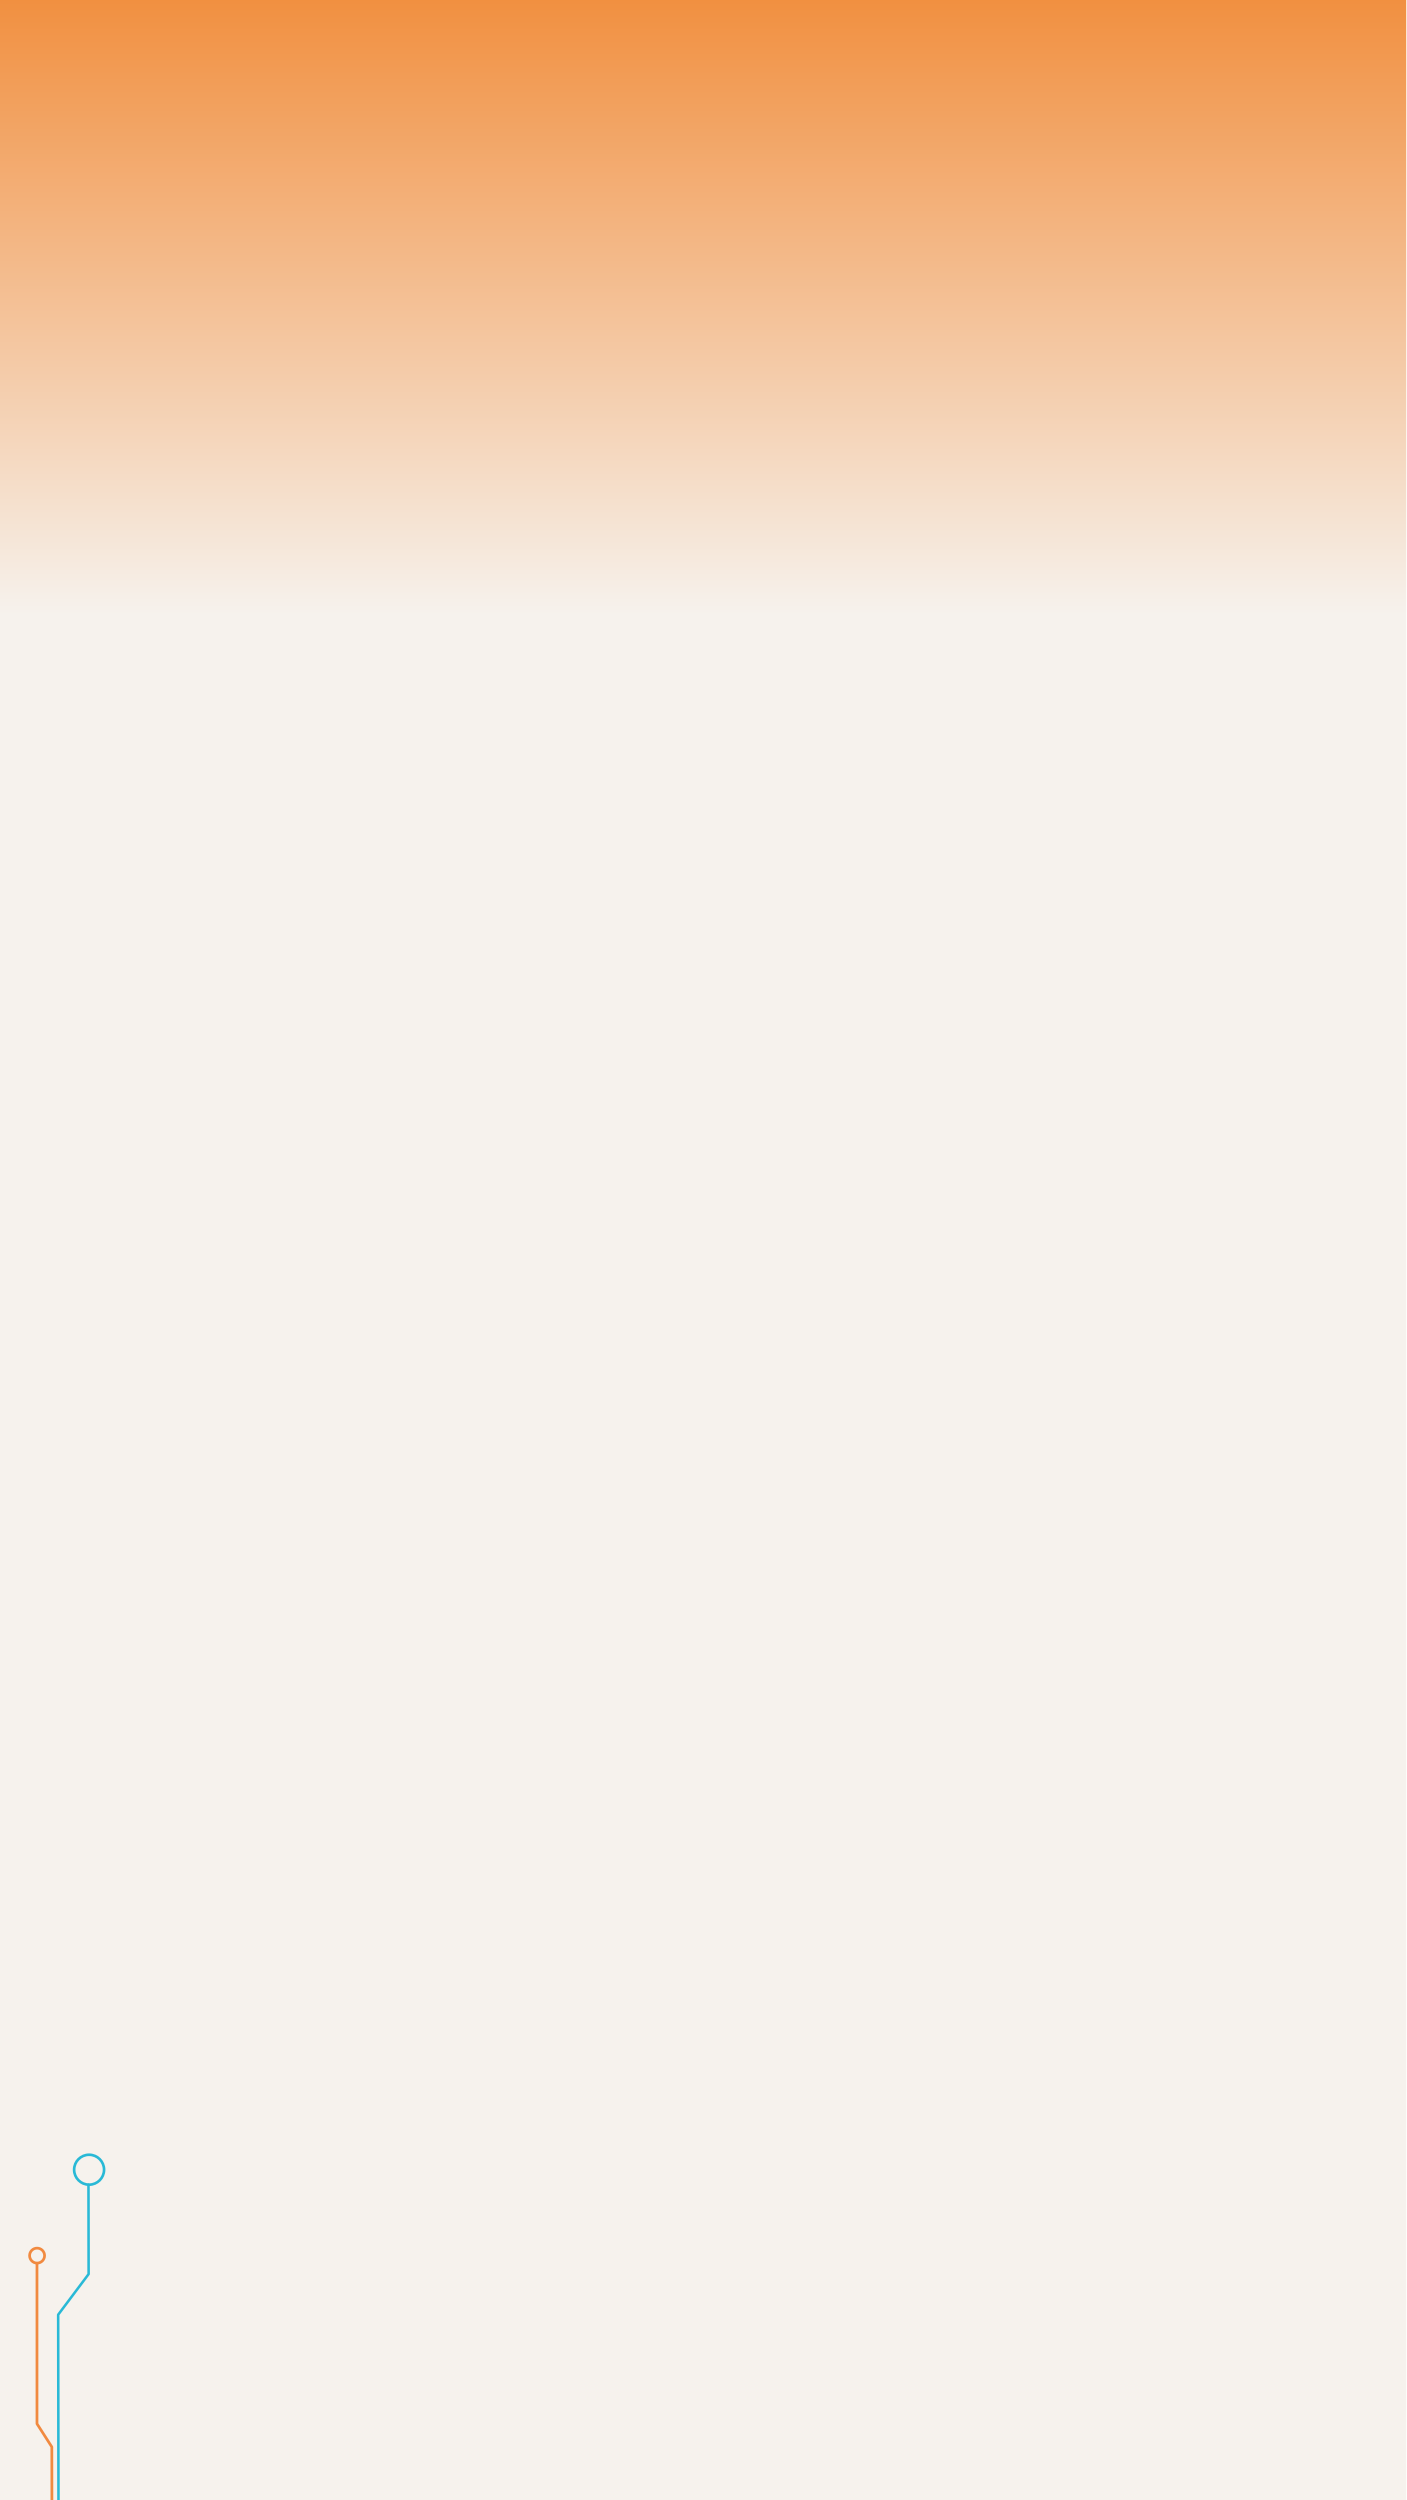
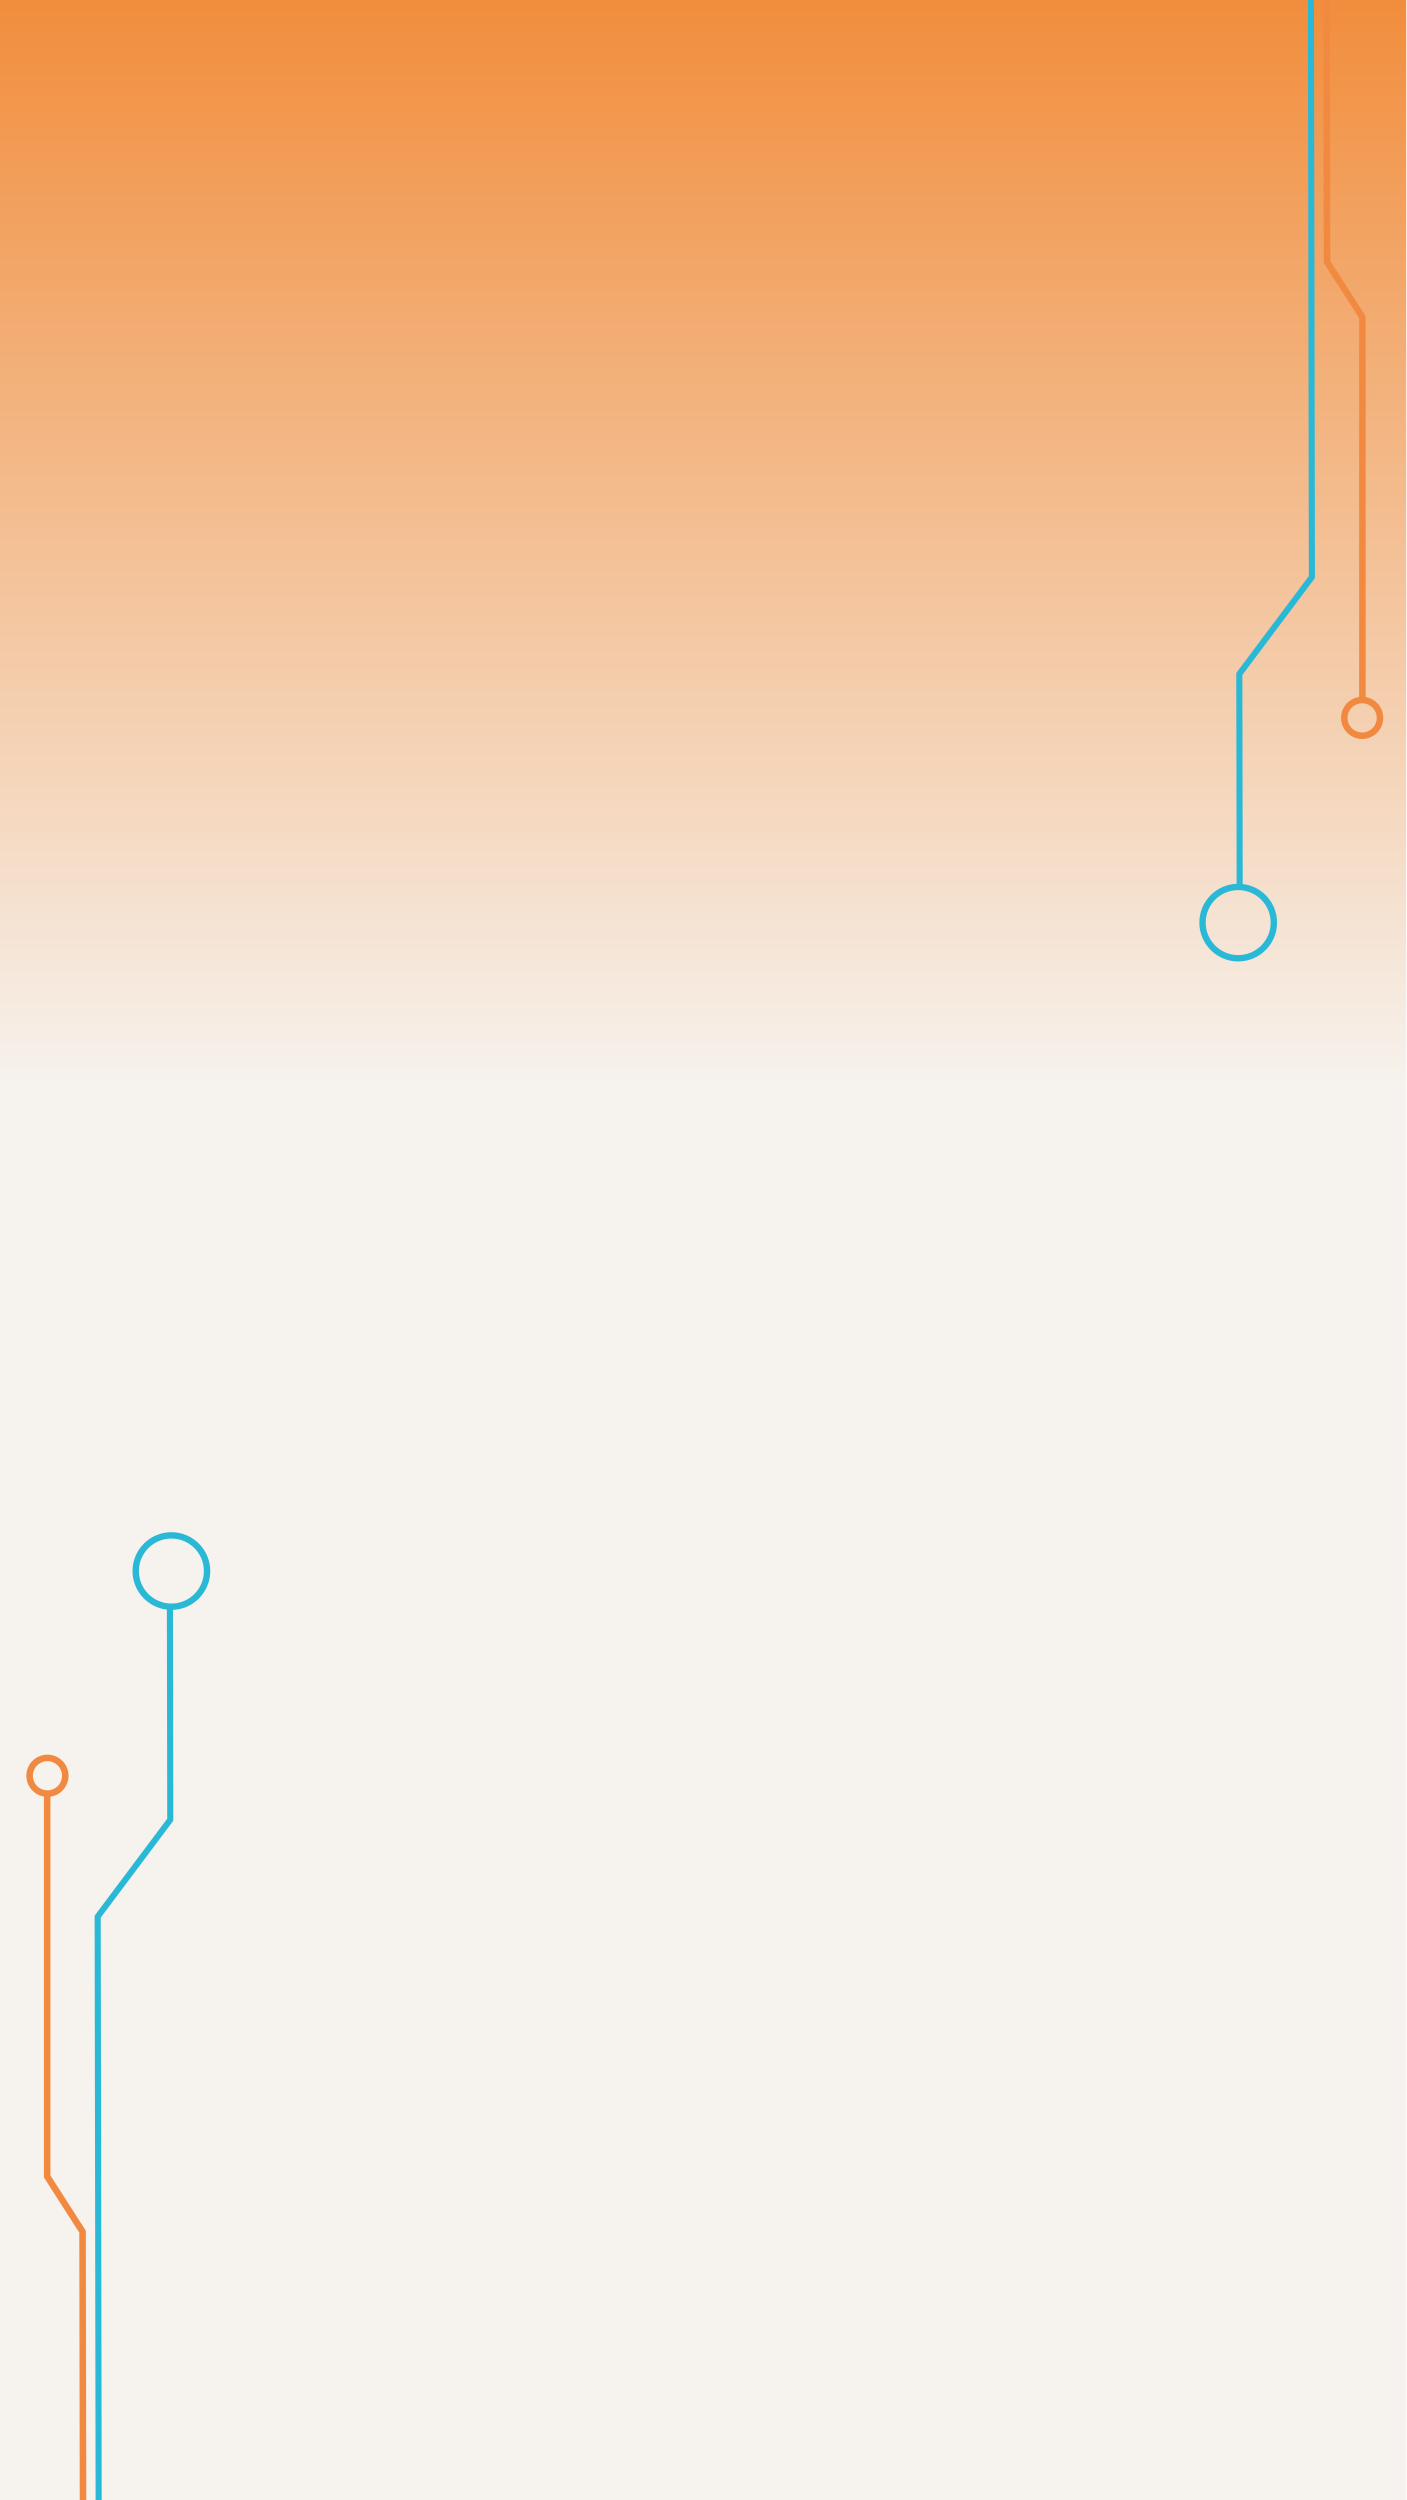
<svg xmlns="http://www.w3.org/2000/svg" id="Layer_1" data-name="Layer 1" viewBox="0 0 1242 2208">
  <defs>
-     <style>.cls-1{fill:url(#linear-gradient);}.cls-2,.cls-3,.cls-4{fill:none;stroke-linecap:round;stroke-linejoin:round;}.cls-2,.cls-4{stroke:#29b9d6;}.cls-2{stroke-width:2.26px;}.cls-3{stroke:#f18a40;stroke-width:2.43px;}.cls-4{stroke-width:2.37px;}</style>
+     <style>.cls-1{fill:url(#linear-gradient);}.cls-2,.cls-3,.cls-4{fill:none;stroke-linecap:round;stroke-linejoin:round;}.cls-2,.cls-4{stroke:#29b9d6;}.cls-2{stroke-width:5.39px;}.cls-3{stroke:#f18a40;stroke-width:5.78px;}.cls-4{stroke-width:5.64px;}</style>
    <linearGradient id="linear-gradient" x1="621" y1="2269.91" x2="621" y2="-32.45" gradientUnits="userSpaceOnUse">
-       <stop offset="0.75" stop-color="#f6f2ed" />
+       <stop offset="0.57" stop-color="#f6f2ed" />
      <stop offset="1" stop-color="#f18a36" />
    </linearGradient>
  </defs>
  <rect class="cls-1" width="1242" height="2208" />
-   <polyline class="cls-2" points="51.8 2298.59 51.37 2044.35 78.27 2008.46 78.14 1929.6" />
-   <polyline class="cls-3" points="45.99 2294.9 45.77 2161.12 32.66 2140.68 32.66 2068.79 32.66 2019.46 32.66 1998.91" />
-   <circle class="cls-3" cx="32.75" cy="1992.16" r="6.61" />
-   <circle class="cls-4" cx="78.69" cy="1916.29" r="13.22" />
+   <polyline class="cls-2" points="87.28 2298.59 86.27 1692.74 150.38 1607.19 150.07 1419.27" />
+   <polyline class="cls-3" points="73.45 2289.8 72.92 1971 41.67 1922.28 41.67 1750.97 41.67 1633.42 41.67 1584.44" />
+   <circle class="cls-3" cx="41.9" cy="1568.35" r="15.76" />
+   <circle class="cls-4" cx="151.37" cy="1387.55" r="31.51" />
+   <polyline class="cls-2" points="1157.66 -96.19 1158.67 509.66 1094.57 595.21 1094.88 783.12" />
+   <polyline class="cls-3" points="1171.5 -87.4 1172.03 231.39 1203.27 280.12 1203.27 451.42 1203.27 568.97 1203.27 617.95" />
+   <circle class="cls-3" cx="1203.05" cy="634.04" r="15.76" />
+   <circle class="cls-4" cx="1093.57" cy="814.84" r="31.51" />
</svg>
